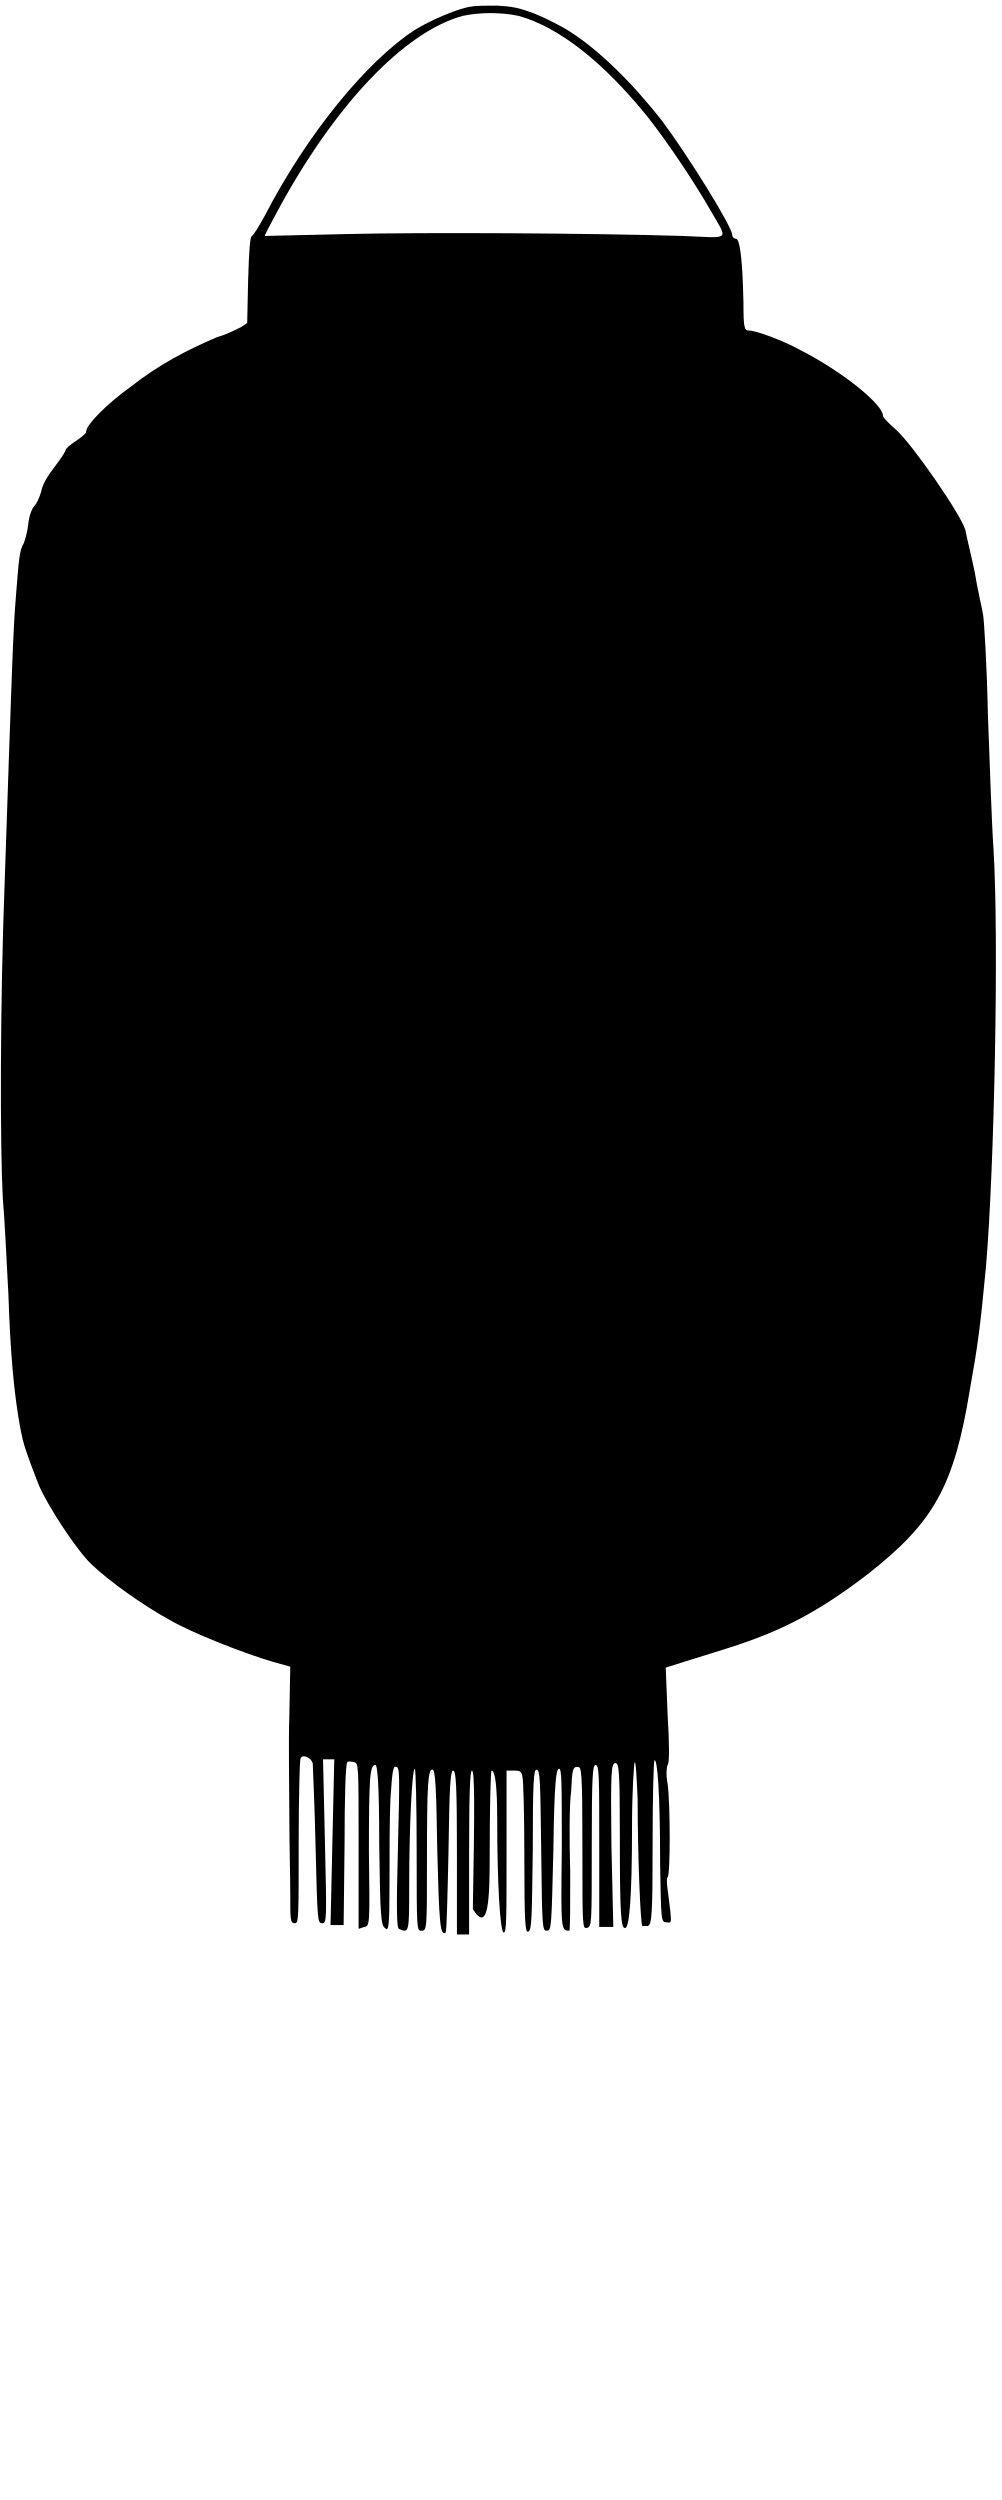
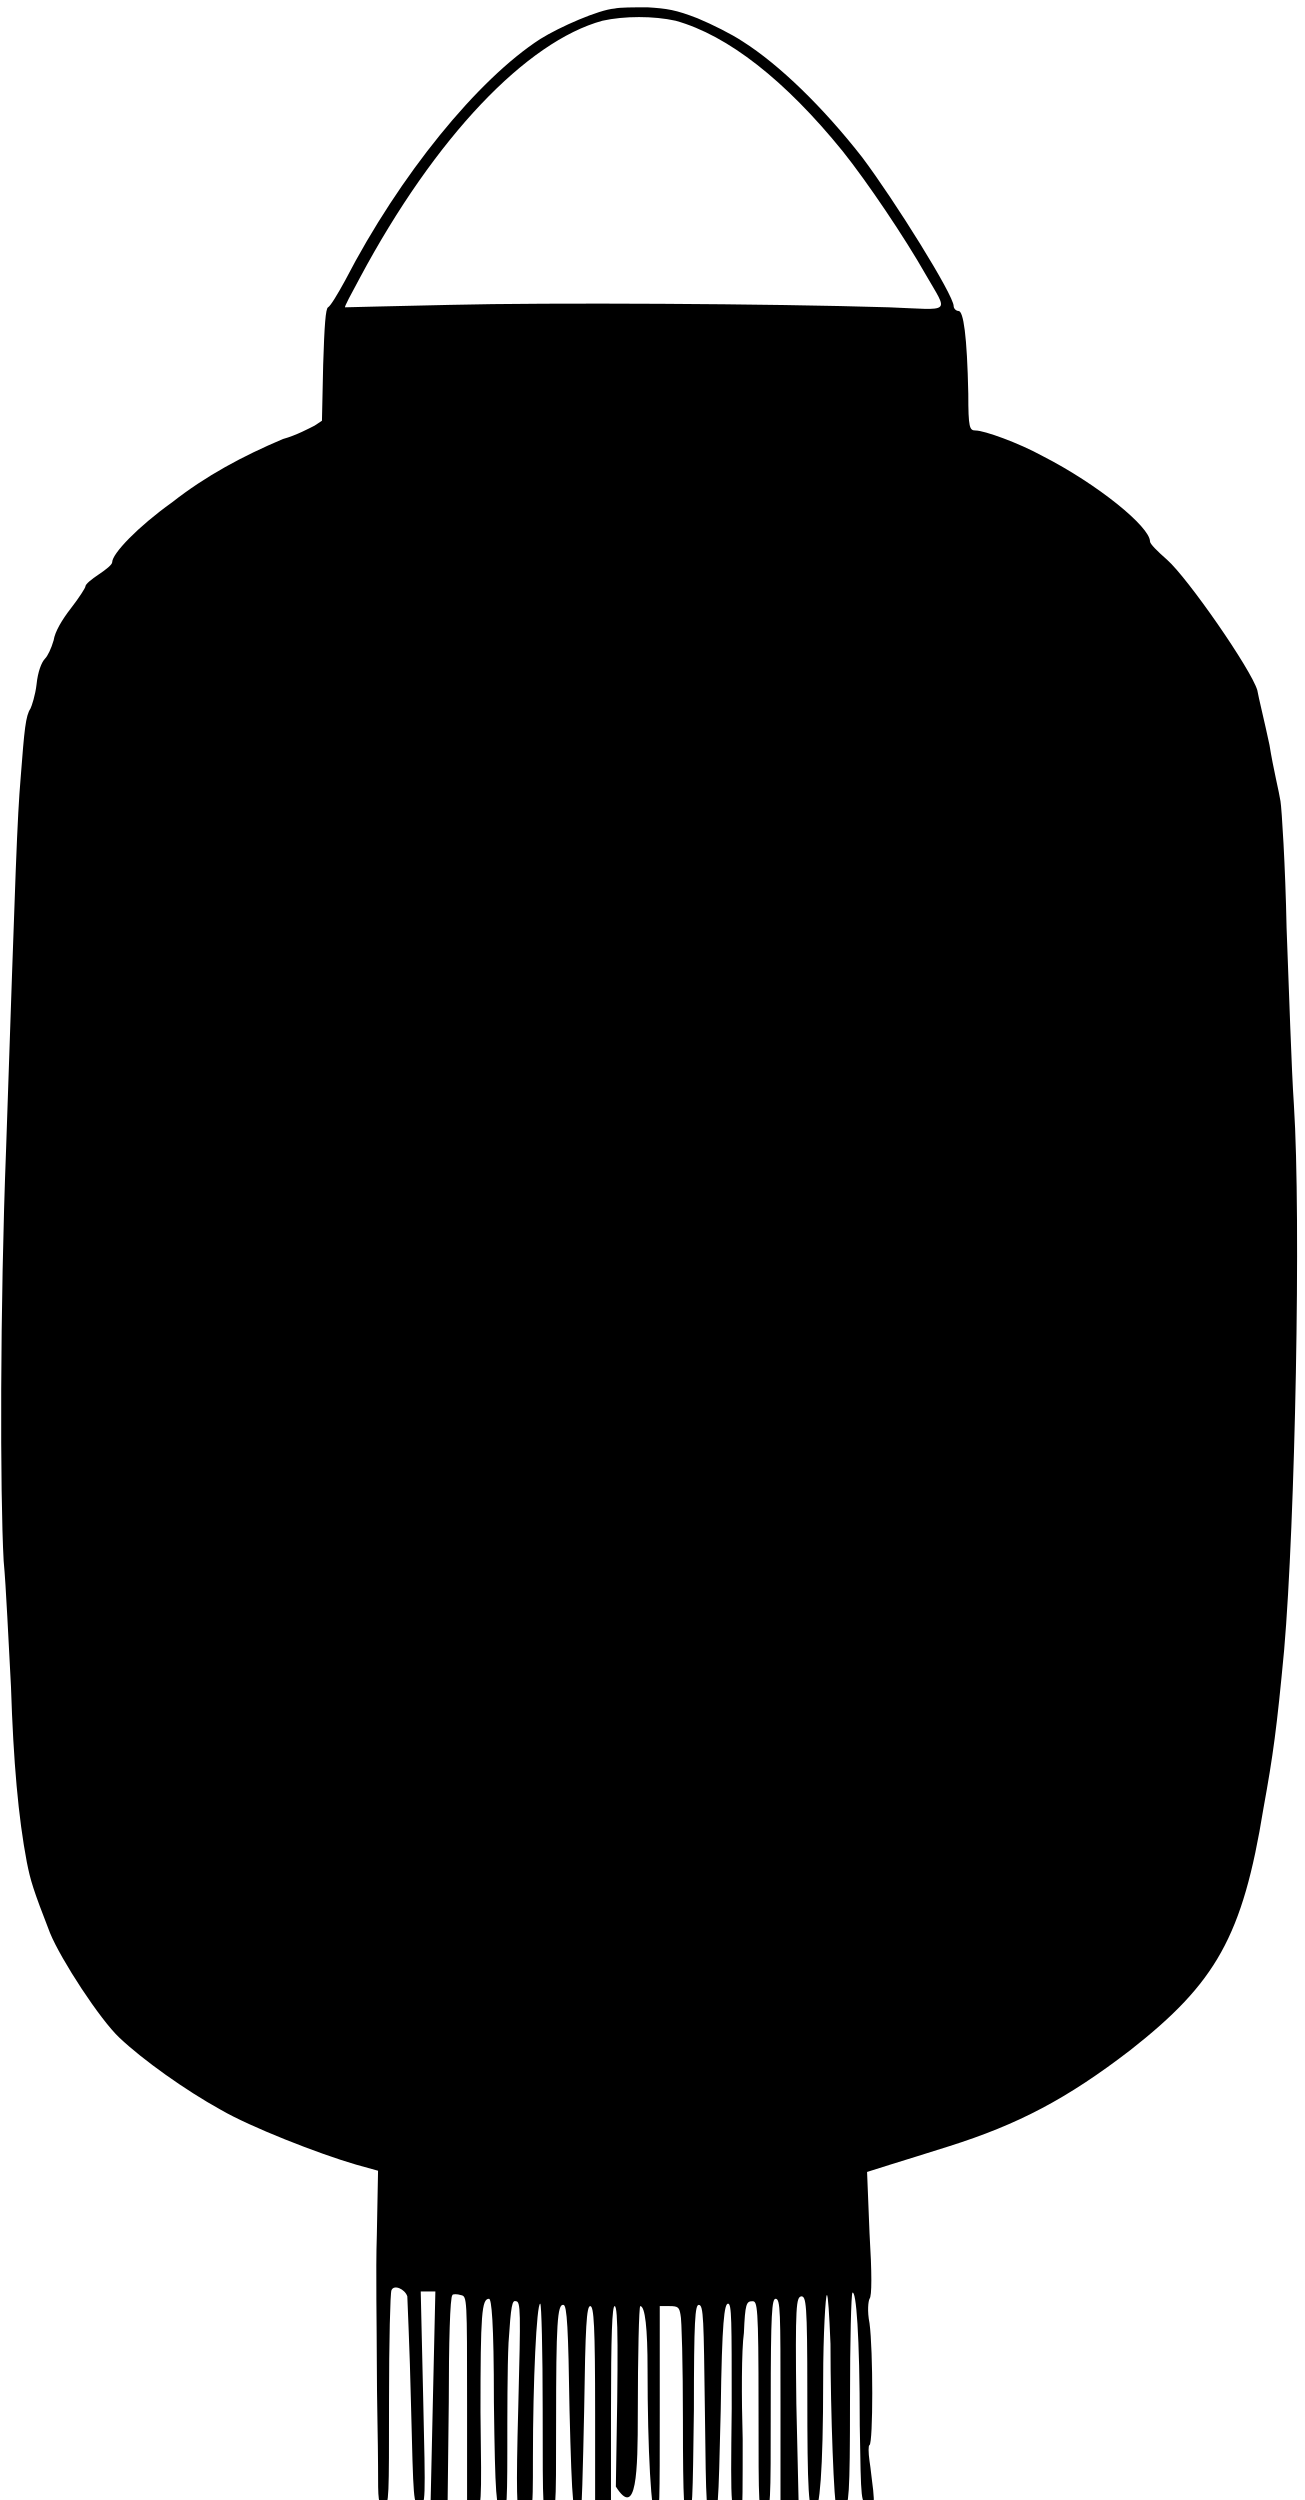
- <svg xmlns="http://www.w3.org/2000/svg" width="107" viewBox="0 0 107 267">
+ <svg xmlns="http://www.w3.org/2000/svg" width="107" viewBox="0 0 107 205">
  <path d="M50.4.7c-1.3.1-4.5 1.5-6.1 2.5-5.1 3.3-11.5 11.1-16 19.8-.6 1.1-1.2 2.1-1.4 2.2-.2.1-.3 1.5-.4 4.7l-.1 4.6-.6.4c-.4.2-1.5.8-2.6 1.1-3.3 1.4-6.3 3-9.1 5.2-2.8 2-4.9 4.2-4.9 4.9 0 .2-.5.6-1.1 1s-1.1.8-1.1 1c0 .1-.5.9-1.2 1.8s-1.3 1.9-1.4 2.6c-.2.7-.5 1.3-.7 1.5-.3.3-.6 1.1-.7 2.1-.1.9-.4 1.8-.5 2-.4.6-.5 1.7-.8 5.6-.3 3.6-.4 6.9-1.2 30.5C0 107.1 0 122.5.3 128c.2 2.1.4 6.7.6 10.3.2 6.2.6 10.7 1.3 14.4.3 1.5.5 2.2 1.9 5.8.9 2.2 4.1 7.1 5.7 8.6 1.9 1.8 5.4 4.3 8.3 5.9 2.4 1.4 8 3.6 11.1 4.5l1.8.5-.1 5.3c-.1 2.9 0 7.6 0 10.5 0 2.9.1 6.7.1 8.4 0 2.9 0 3.2.5 3.2.4 0 .4-.6.4-8.6 0-4.8.1-8.8.2-9 .2-.5 1.1-.1 1.3.5 0 .3.2 4.3.3 8.8.2 8 .2 8.3.7 8.3s.5-.2.3-8.8l-.2-8.7h.6.6l-.2 8.8-.2 8.9h.7.7l.1-8.6c0-4.8.1-8.7.3-8.8 0-.1.4-.1.7 0 .5.1.5.2.5 9V206l.6-.2c.6-.1.6-.2.5-8 0-8.1.1-9.3.7-9.3.2 0 .4 1.8.4 8.5.1 7.8.2 8.6.6 8.9.4.4.5.1.5-4.9 0-2.9 0-6.9.1-8.9.2-3.1.3-3.5.6-3.4.4 0 .4.8.2 8.6-.2 7.2-.1 8.6.1 8.7 1.1.5 1.1.4 1.1-4.5 0-6.2.3-12.6.6-12.6.1 0 .2 3.9.2 8.7 0 8.5 0 8.6.5 8.6.6 0 .6-.1.6-7.6 0-8 .1-9.7.6-9.6.3 0 .4 2 .5 8.6.2 7.8.3 9.2.9 8.8.1-.1.2-4 .3-8.7.1-7 .2-8.6.5-8.6.3 0 .4 1.6.4 8.8v8.7h.6.7v-8.7c0-6.5.1-8.8.3-8.8.3 0 .3 3.7.1 14.8 1.7 2.7 1.8-1.2 1.8-6 0-4.8.1-8.8.2-8.8.4 0 .6 1.8.6 5.2 0 6.6.3 12.1.7 12.1.3 0 .3-1.5.3-8.6v-8.7h.8c.7 0 .8.1.9.7.1.3.2 4.2.2 8.6 0 7 .1 8 .4 7.9.4-.1.4-1.3.5-8.7 0-7.4.1-8.6.4-8.6.4 0 .4 1.2.5 8.6.1 8.2.1 8.6.6 8.6s.5-.4.7-8.6c.1-7.3.3-8.7.6-8.7.3 0 .3 1.3.3 8.6-.1 8.6-.1 8.7.8 8.7.1 0 .1-2.8.1-6.2-.1-3.4-.1-7.3.1-8.7.1-2.4.2-2.6.7-2.6.4 0 .5.3.5 8.6 0 8.6 0 8.7.5 8.6.5-.2.5-.3.5-8.8 0-7.5.1-8.6.4-8.6.4 0 .4 1.1.4 8.7v8.6h.7.8l-.2-8.7c-.1-8.2 0-8.7.4-8.8.4 0 .5.5.5 7.9 0 8.1.1 9.9.6 9.7.4-.1.7-3.1.7-10.8 0-3.7.2-6.9.3-6.9.1-.1.2 1.6.3 4 0 5.8.3 13.3.5 13.5.1 0 .4 0 .6 0 .4-.2.5-1 .5-8.9 0-4.9.1-8.7.2-8.8.3-.2.6 3.4.6 10.9.1 6.3.1 6.4.7 6.4.5.1.5 0 .4-1.1-.1-.7-.2-1.8-.3-2.4-.1-.7-.1-1.3 0-1.3.3-.2.3-7.8 0-10-.2-1-.1-1.8 0-2 .2-.2.2-2.1 0-5.4l-.2-5 1.9-.6c1-.3 3.2-1 4.8-1.5 5.7-1.8 9.7-3.9 14.9-7.9 7-5.5 9.2-9.3 10.9-19.8.8-4.4 1.1-6.6 1.7-13 .9-10.4 1.4-35.3.8-44.7-.2-2.9-.4-9.4-.6-14.5-.1-5.1-.4-9.8-.5-10.4-.1-.7-.6-2.7-.9-4.6-.4-1.9-.9-3.9-1-4.5-.5-1.7-5.7-9.2-7.4-10.7-.8-.7-1.4-1.3-1.4-1.5 0-1.2-4.3-4.7-8.8-7-2-1.1-4.8-2.1-5.5-2.1-.5 0-.6-.2-.6-3-.1-4.8-.4-6.8-.8-6.8-.2 0-.4-.2-.4-.4 0-.9-4.8-8.6-7.5-12.2-3.2-4.1-6.8-7.6-9.8-9.5-.9-.6-2.5-1.4-3.7-1.9-1.8-.7-2.5-.8-4.1-.9-1.1 0-2.3 0-2.7.1Zm5 1c4.3 1.2 9 4.9 13.7 10.7 2 2.5 5.1 7.1 6.8 10.1 1.9 3.3 2.2 2.9-3 2.7-9.7-.3-27.9-.4-36-.2-4.7.1-8.6.2-8.6.2-.1 0 .5-1.1 1.2-2.4C35.7 11.2 43.2 3.4 49.4 1.7c1.8-.4 4.2-.4 6 0Z" />
</svg>
